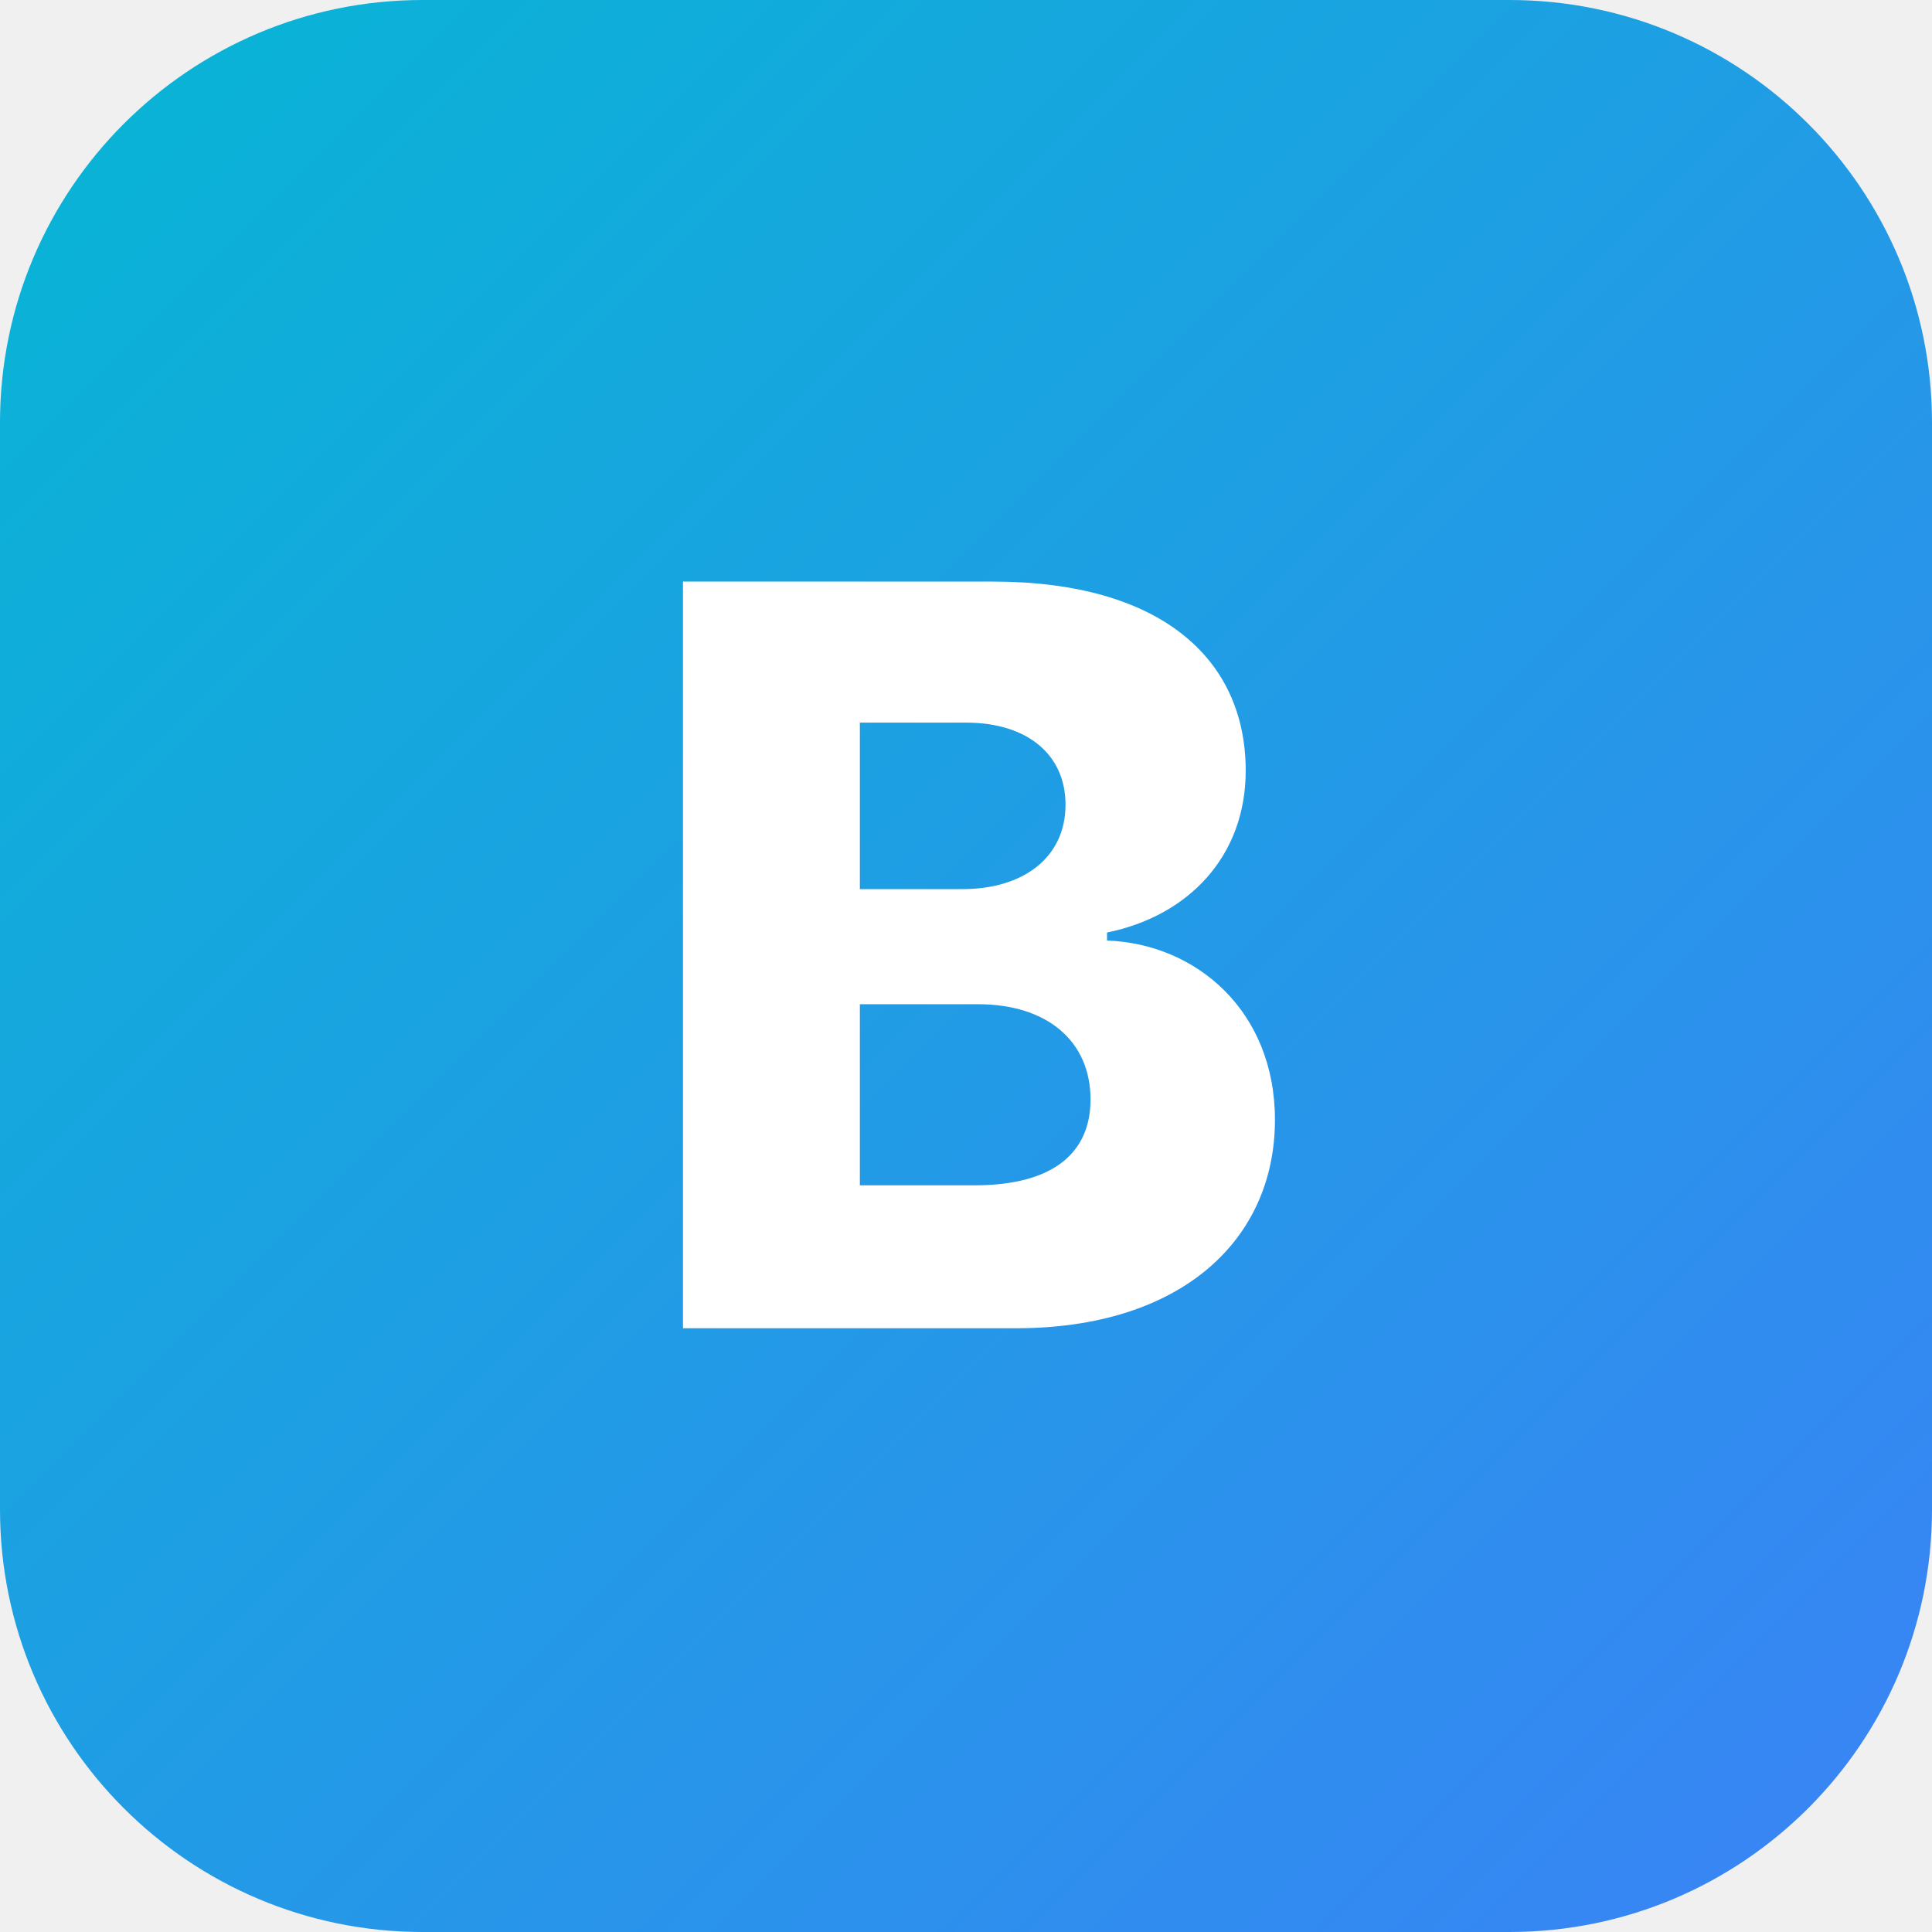
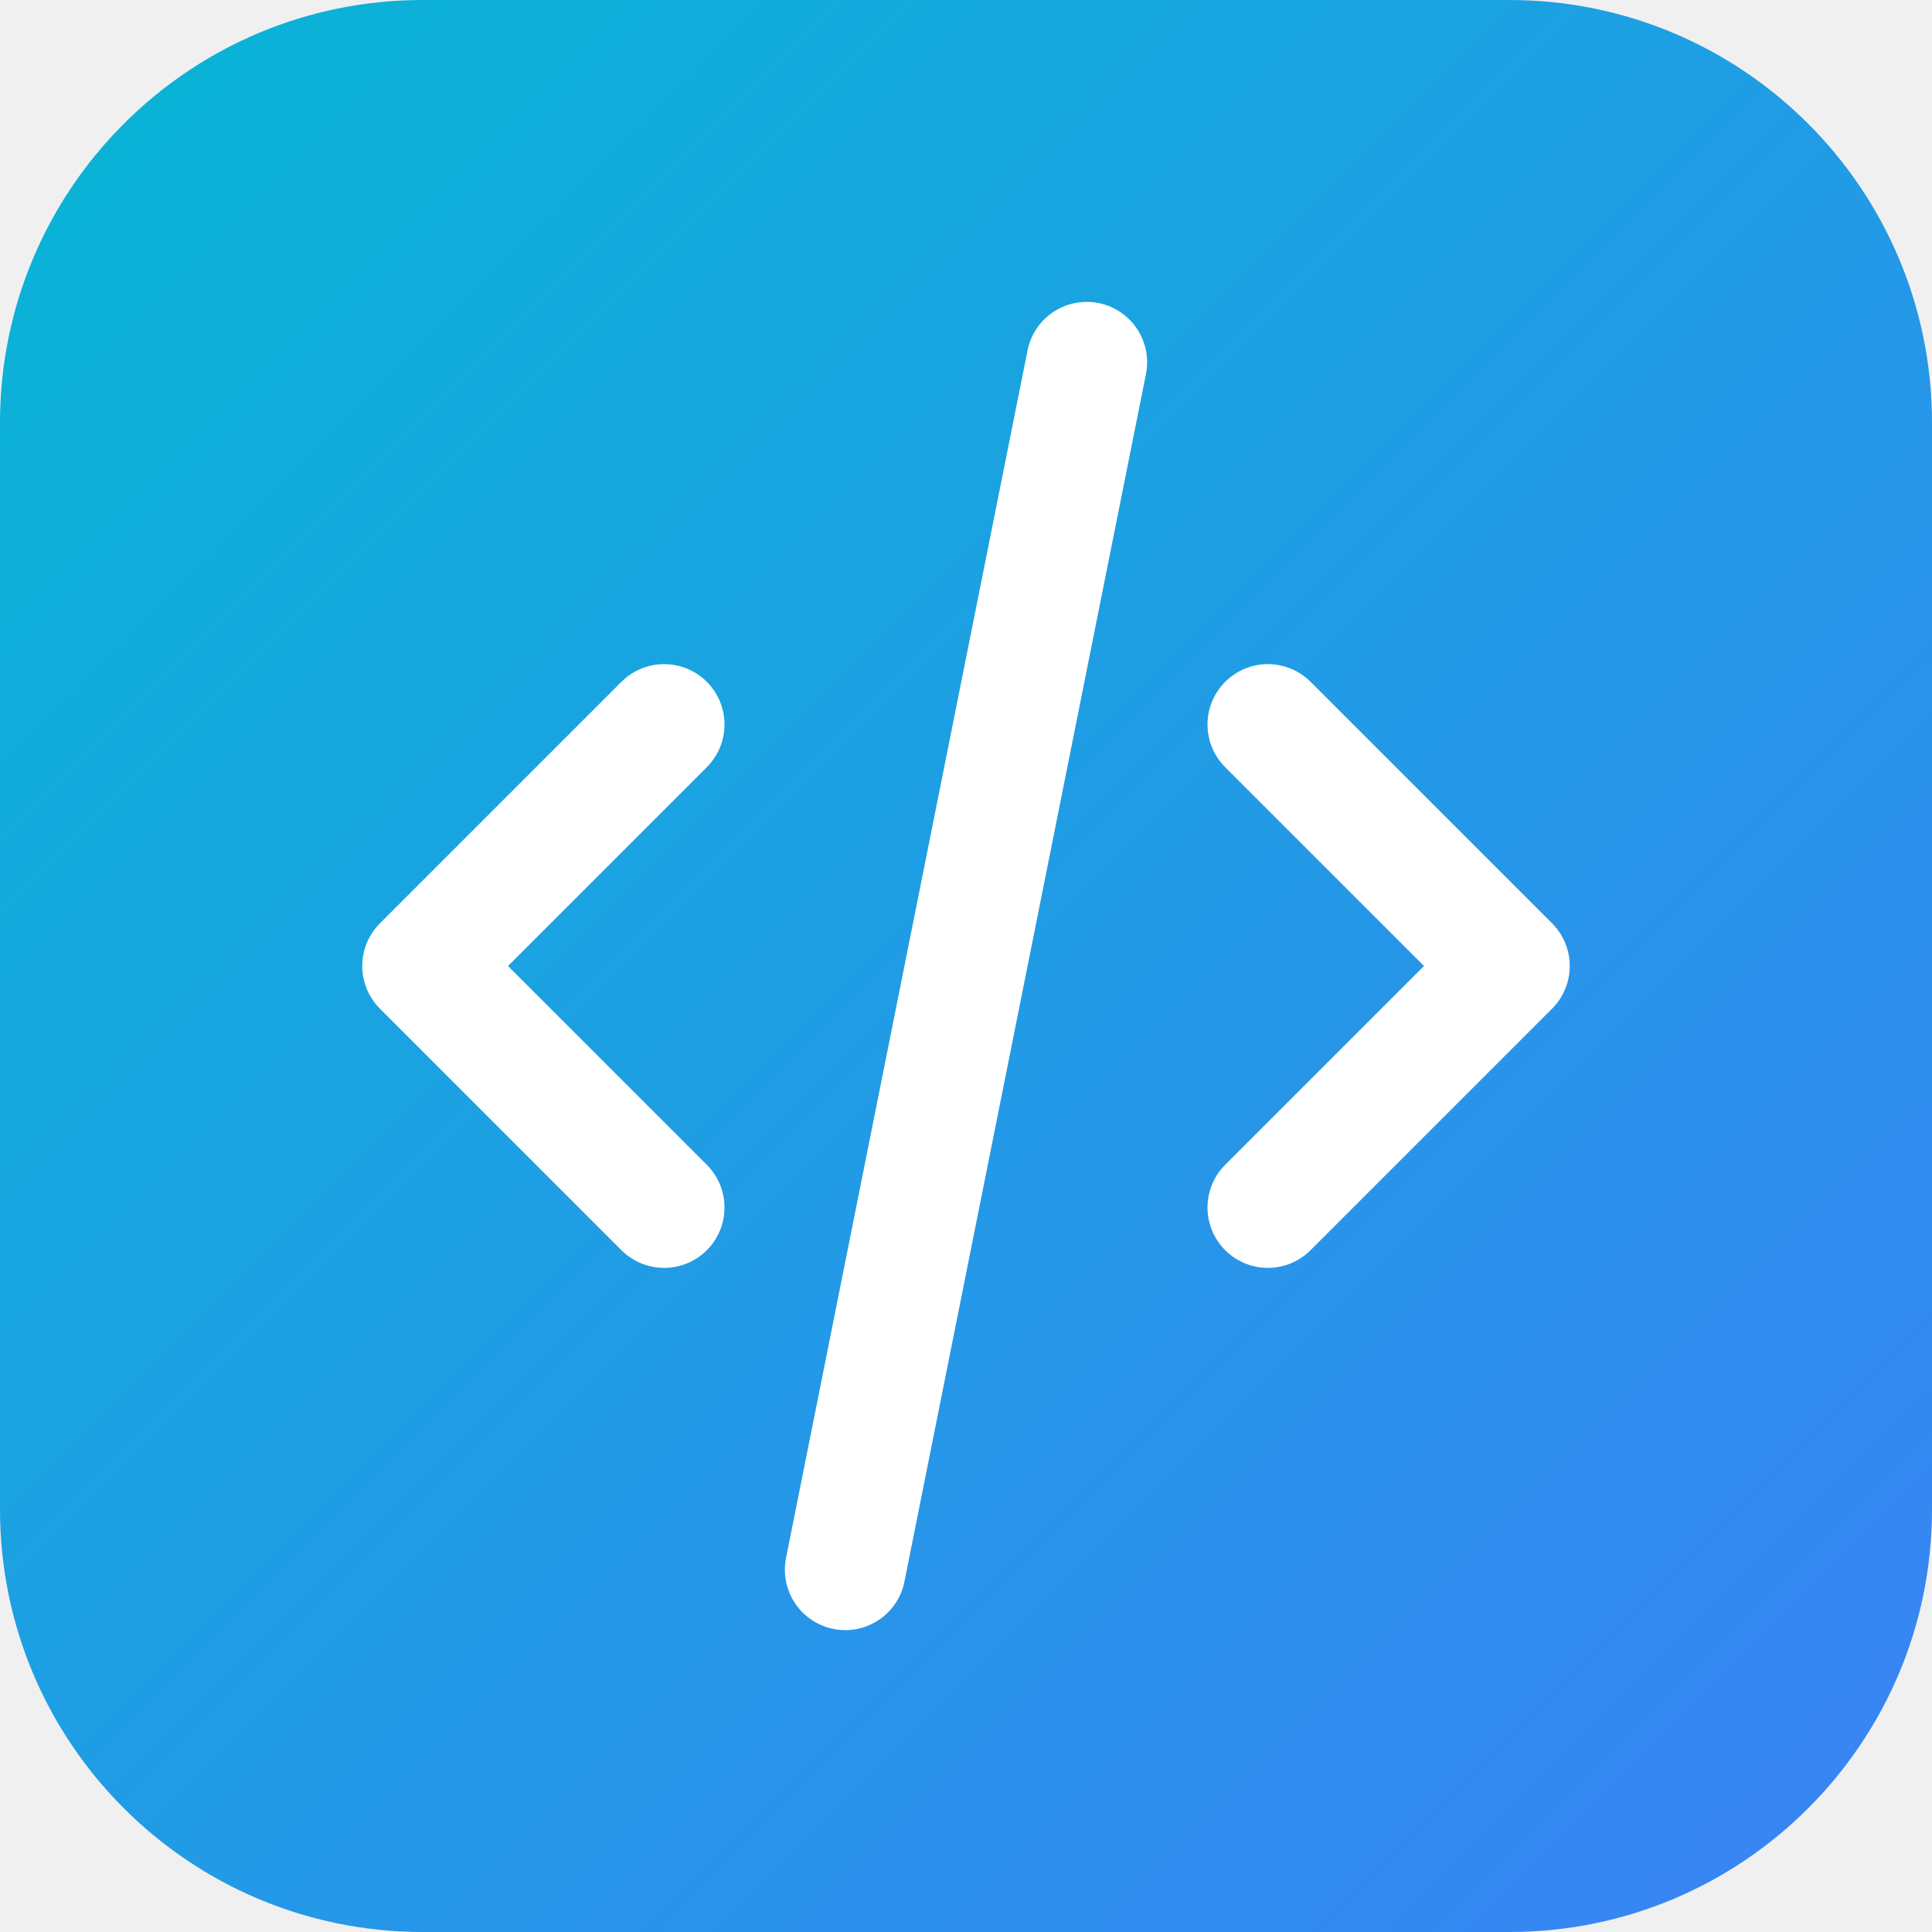
<svg xmlns="http://www.w3.org/2000/svg" viewBox="0 0 64 64">
  <defs>
    <linearGradient id="g" x1="0" y1="0" x2="1" y2="1">
      <stop offset="0%" stop-color="#06b6d4" />
      <stop offset="100%" stop-color="#3b82f6" />
    </linearGradient>
  </defs>
  <rect width="64" height="64" rx="14" fill="url(#g)" />
-   <text x="32" y="44" font-family="Inter, sans-serif" font-size="34" font-weight="800" fill="white" text-anchor="middle">B</text>
+   <g stroke="white" stroke-width="4" stroke-linecap="round" stroke-linejoin="round" fill="none">
+     <path d="M42 40l8-8-8-8" />
+     <path d="M22 24l-8 8 8 8" />
+     <path d="M36 12l-8 40" />
+   </g>
</svg>
